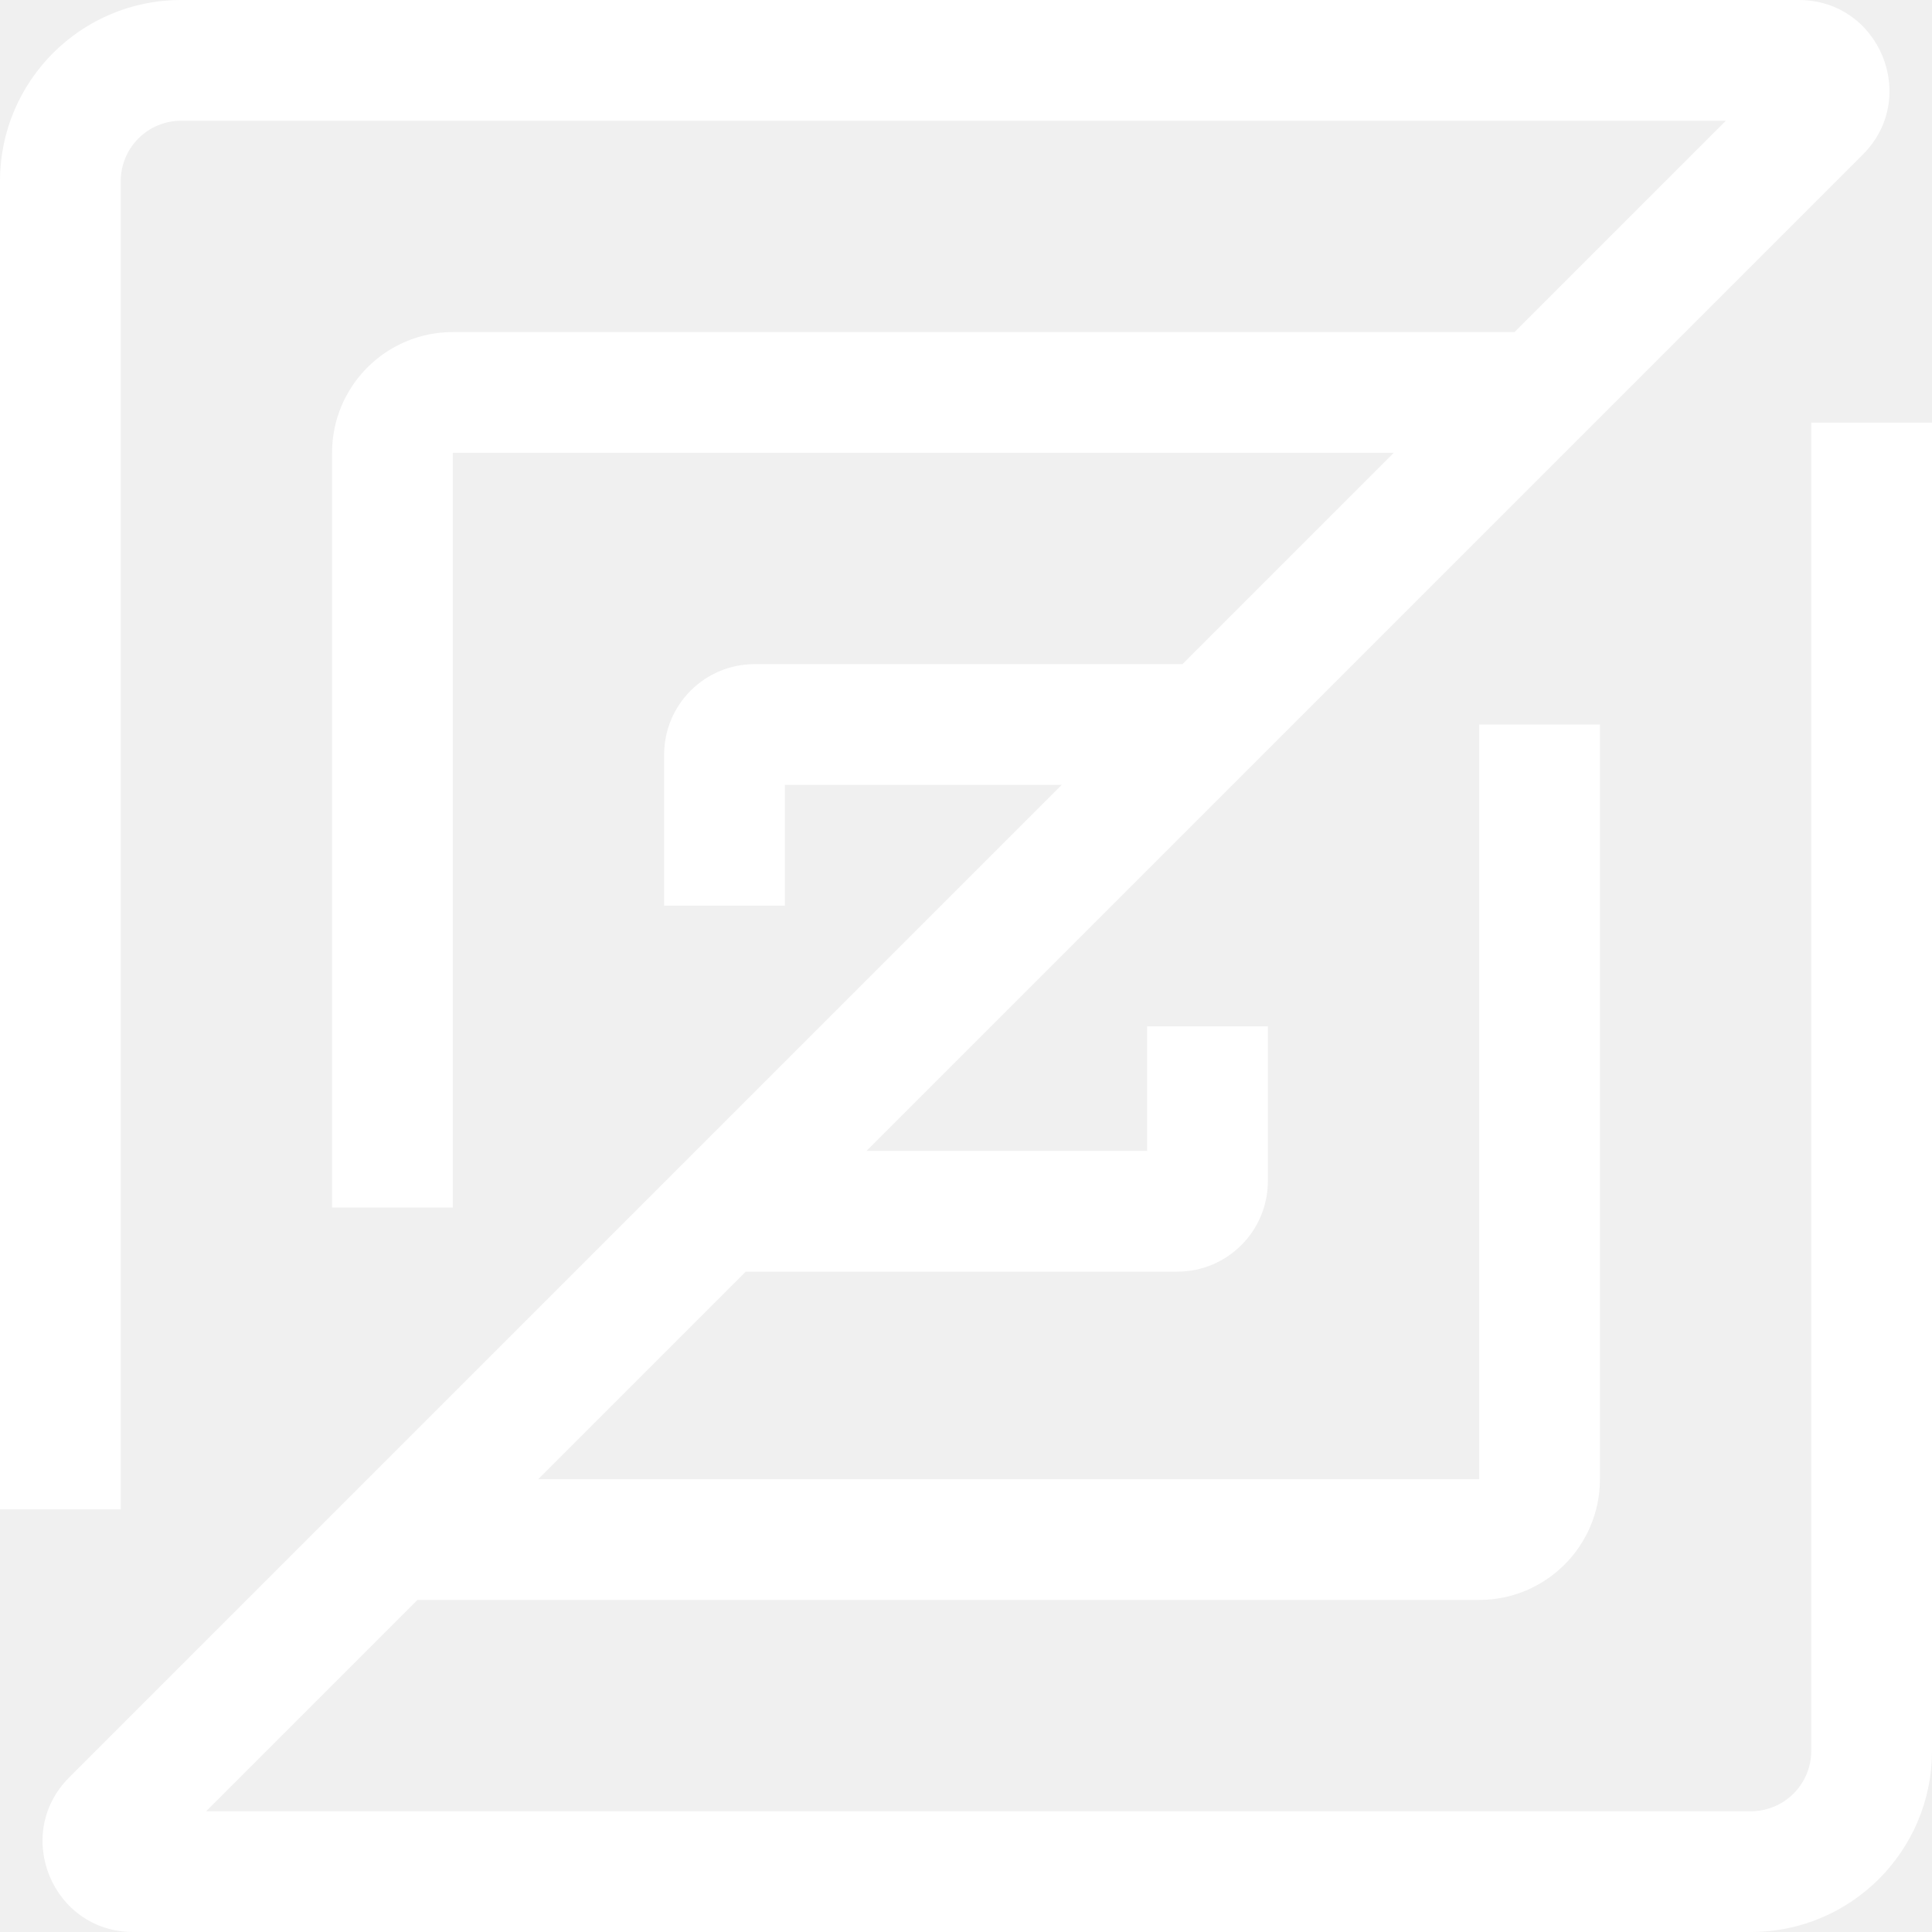
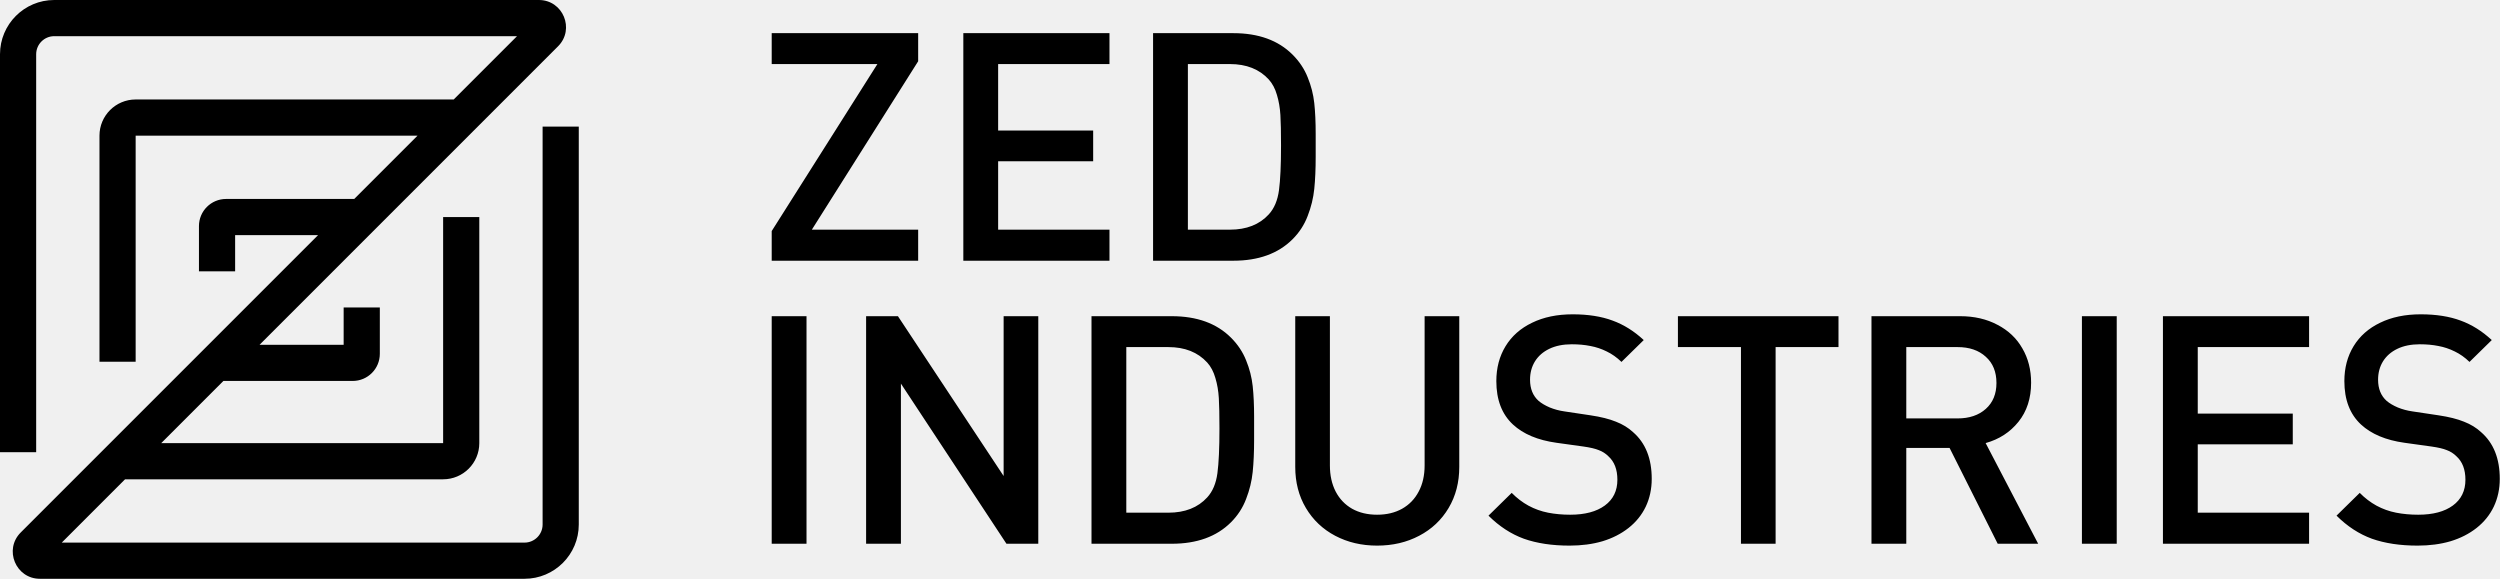
- <svg xmlns="http://www.w3.org/2000/svg" width="90" viewBox="0 0 90 90" fill="none">
-   <path fill-rule="evenodd" clip-rule="evenodd" d="M8.438 5.625C6.884 5.625 5.625 6.884 5.625 8.438V70.312H0V8.438C0 3.778 3.778 0 8.438 0H83.793C87.551 0 89.433 4.544 86.776 7.202L40.364 53.613H53.438V47.812H59.062V55.02C59.062 57.349 57.174 59.238 54.844 59.238H34.739L25.071 68.906H68.906V33.75H74.531V68.906C74.531 72.013 72.013 74.531 68.906 74.531H19.446L9.602 84.375H81.562C83.116 84.375 84.375 83.116 84.375 81.562V19.688H90V81.562C90 86.222 86.222 90 81.562 90H6.207C2.449 90 0.567 85.456 3.224 82.798L49.46 36.562H36.562V42.188H30.938V35.156C30.938 32.826 32.826 30.938 35.156 30.938H55.085L64.929 21.094H21.094V56.25H15.469V21.094C15.469 17.987 17.987 15.469 21.094 15.469H70.554L80.397 5.625H8.438Z" fill="white" />
+ <svg xmlns="http://www.w3.org/2000/svg" width="622" viewBox="0 0 622 144" fill="none">
+   <path fill-rule="evenodd" clip-rule="evenodd" d="M9 13.5C9 11.015 11.015 9 13.5 9H128.636L112.886 24.75H33.75C28.779 24.75 24.75 28.779 24.75 33.75V90H33.75V33.75H103.886L88.136 49.5H56.25C52.522 49.5 49.5 52.522 49.5 56.25V67.5H58.5V58.5H79.136L5.159 132.477C0.907 136.729 3.918 144 9.932 144H130.5C137.956 144 144 137.956 144 130.5V31.5H135V130.5C135 132.985 132.985 135 130.5 135H15.364L31.114 119.25H110.25C115.221 119.25 119.25 115.221 119.25 110.25V54H110.25V110.25H40.114L55.583 94.781H87.75C91.478 94.781 94.5 91.759 94.5 88.031V76.5H85.5V85.781H64.583L138.841 11.523C143.093 7.271 140.082 0 134.068 0H13.5C6.044 0 0 6.044 0 13.5V112.5H9V13.5ZM228.44 64.866H192V57.488L218.296 15.939H192V8.25H228.44V15.24L201.988 57.139H228.44V64.866ZM276.038 64.866H239.676V8.25H276.038V15.939H248.337V32.481H271.98V40.131H248.337V57.139H276.038V64.866ZM327.342 39.005V36.17V33.296C327.342 30.371 327.225 27.821 326.991 25.646C326.757 23.472 326.211 21.336 325.352 19.239C324.52 17.142 323.258 15.253 321.568 13.57C318.004 10.023 313.102 8.25 306.859 8.25H286.884V64.866H306.859C313.102 64.866 318.004 63.093 321.568 59.546C323.258 57.864 324.52 55.922 325.352 53.722C326.211 51.521 326.757 49.282 326.991 47.004C327.225 44.726 327.342 42.059 327.342 39.005ZM318.564 28.637C318.668 30.397 318.72 32.908 318.72 36.17C318.72 41.063 318.551 44.778 318.212 47.314C317.874 49.851 317.029 51.858 315.677 53.333C313.362 55.87 310.136 57.139 306.001 57.139H295.545V15.939H306.001C310.11 15.939 313.336 17.22 315.677 19.783C316.587 20.793 317.263 22.074 317.705 23.627C318.173 25.18 318.46 26.85 318.564 28.637ZM200.661 135.284H192V78.668H200.661V135.284ZM250.405 135.284H258.325V78.668H249.703V118.431L223.407 78.668H215.487V135.284H224.148V95.443L250.405 135.284ZM312.022 106.588V109.422C312.022 112.477 311.905 115.143 311.671 117.422C311.437 119.7 310.891 121.939 310.032 124.139C309.2 126.34 307.939 128.281 306.248 129.964C302.685 133.511 297.782 135.284 291.539 135.284H271.564V78.668H291.539C297.782 78.668 302.685 80.441 306.248 83.988C307.939 85.67 309.2 87.56 310.032 89.657C310.891 91.754 311.437 93.89 311.671 96.064C311.905 98.239 312.022 100.789 312.022 103.714V106.588ZM303.4 106.588C303.4 103.326 303.348 100.815 303.244 99.054C303.14 97.268 302.854 95.598 302.386 94.045C301.943 92.492 301.267 91.21 300.357 90.201C298.016 87.638 294.791 86.356 290.681 86.356H280.225V127.557H290.681C294.817 127.557 298.042 126.288 300.357 123.751C301.709 122.275 302.555 120.269 302.893 117.732C303.231 115.195 303.4 111.48 303.4 106.588ZM360.413 126.392C362.182 123.415 363.066 120.01 363.066 116.179V78.668H354.444V115.791C354.444 118.302 353.95 120.476 352.962 122.314C351.999 124.152 350.621 125.576 348.826 126.586C347.057 127.57 344.99 128.061 342.623 128.061C340.256 128.061 338.188 127.57 336.419 126.586C334.651 125.576 333.285 124.152 332.323 122.314C331.36 120.45 330.879 118.276 330.879 115.791V78.668H322.257V116.179C322.257 120.01 323.141 123.415 324.91 126.392C326.679 129.369 329.111 131.673 332.206 133.304C335.301 134.935 338.773 135.75 342.623 135.75C346.498 135.75 349.983 134.935 353.079 133.304C356.2 131.673 358.645 129.369 360.413 126.392ZM410.95 119.13C410.95 121.641 410.456 123.945 409.468 126.042C408.479 128.113 407.049 129.886 405.176 131.362C403.33 132.812 401.171 133.912 398.7 134.663C396.229 135.388 393.498 135.75 390.507 135.75C386.163 135.75 382.379 135.18 379.153 134.041C375.954 132.876 373.015 130.961 370.336 128.294L376.11 122.625C377.385 123.919 378.776 124.981 380.285 125.809C381.819 126.638 383.445 127.22 385.162 127.557C386.878 127.893 388.712 128.061 390.663 128.061C394.33 128.061 397.204 127.298 399.285 125.77C401.366 124.243 402.406 122.107 402.406 119.363C402.406 116.8 401.652 114.846 400.143 113.5C399.467 112.826 398.674 112.322 397.763 111.985C396.879 111.623 395.605 111.325 393.94 111.092L387.229 110.16C382.6 109.513 378.997 107.998 376.422 105.617C373.665 103.054 372.287 99.456 372.287 94.822C372.287 91.534 373.054 88.635 374.589 86.123C376.123 83.612 378.321 81.671 381.182 80.299C384.043 78.901 387.412 78.202 391.287 78.202C395.11 78.202 398.414 78.719 401.197 79.755C403.98 80.765 406.568 82.383 408.961 84.609L403.421 90.045C402.276 88.932 401.054 88.065 399.753 87.444C398.453 86.796 397.1 86.343 395.696 86.085C394.291 85.8 392.744 85.657 391.053 85.657C388.894 85.657 387.034 86.033 385.474 86.784C383.913 87.534 382.717 88.583 381.884 89.929C381.078 91.249 380.675 92.764 380.675 94.472C380.675 96.724 381.39 98.485 382.821 99.753C383.523 100.349 384.446 100.892 385.591 101.384C386.735 101.85 387.945 102.174 389.219 102.355L395.696 103.326C398.297 103.714 400.416 104.245 402.055 104.918C403.72 105.565 405.137 106.432 406.308 107.52C409.403 110.212 410.95 114.082 410.95 119.13ZM441.772 86.356H457.417V78.668H417.466V86.356H433.15V135.284H441.772V86.356ZM507.096 135.284H497.03L485.052 111.442H474.284V135.284H465.623V78.668H487.705C491.191 78.668 494.273 79.38 496.952 80.803C499.657 82.201 501.725 84.156 503.155 86.667C504.612 89.152 505.34 92 505.34 95.21C505.34 99.093 504.287 102.342 502.18 104.957C500.099 107.545 497.381 109.306 494.026 110.238L507.096 135.284ZM496.718 95.288C496.718 92.518 495.833 90.343 494.065 88.764C492.322 87.159 489.981 86.356 487.042 86.356H474.284V104.102H487.042C489.955 104.102 492.296 103.313 494.065 101.734C495.833 100.154 496.718 98.006 496.718 95.288ZM517.981 135.284H526.642V78.668H517.981V135.284ZM574.5 135.284H538.138V78.668H574.5V86.356H546.8V102.899H570.442V110.548H546.8V127.557H574.5V135.284ZM620.459 126.042C621.448 123.945 621.942 121.641 621.942 119.13C621.942 114.082 620.394 110.212 617.299 107.52C616.129 106.432 614.711 105.565 613.046 104.918C611.408 104.245 609.288 103.714 606.687 103.326L600.211 102.355C598.936 102.174 597.727 101.85 596.582 101.384C595.438 100.892 594.515 100.349 593.812 99.753C592.382 98.485 591.666 96.724 591.666 94.472C591.666 92.764 592.07 91.249 592.876 89.929C593.708 88.583 594.905 87.534 596.465 86.784C598.026 86.033 599.886 85.657 602.044 85.657C603.735 85.657 605.283 85.8 606.687 86.085C608.092 86.343 609.444 86.796 610.745 87.444C612.045 88.065 613.268 88.932 614.412 90.045L619.952 84.609C617.559 82.383 614.971 80.765 612.188 79.755C609.405 78.719 606.102 78.202 602.278 78.202C598.403 78.202 595.035 78.901 592.174 80.299C589.313 81.671 587.115 83.612 585.58 86.123C584.046 88.635 583.278 91.534 583.278 94.822C583.278 99.456 584.657 103.054 587.414 105.617C589.989 107.998 593.591 109.513 598.221 110.16L604.931 111.092C606.596 111.325 607.871 111.623 608.755 111.985C609.665 112.322 610.458 112.826 611.135 113.5C612.643 114.846 613.398 116.8 613.398 119.363C613.398 122.107 612.357 124.243 610.276 125.77C608.196 127.298 605.322 128.061 601.654 128.061C599.703 128.061 597.87 127.893 596.153 127.557C594.436 127.22 592.811 126.638 591.276 125.809C589.768 124.981 588.376 123.919 587.102 122.625L581.328 128.294C584.007 130.961 586.946 132.876 590.145 134.041C593.37 135.18 597.154 135.75 601.498 135.75C604.489 135.75 607.22 135.388 609.691 134.663C612.162 133.912 614.321 132.812 616.168 131.362C618.04 129.886 619.471 128.113 620.459 126.042Z" fill="black" />
</svg>
